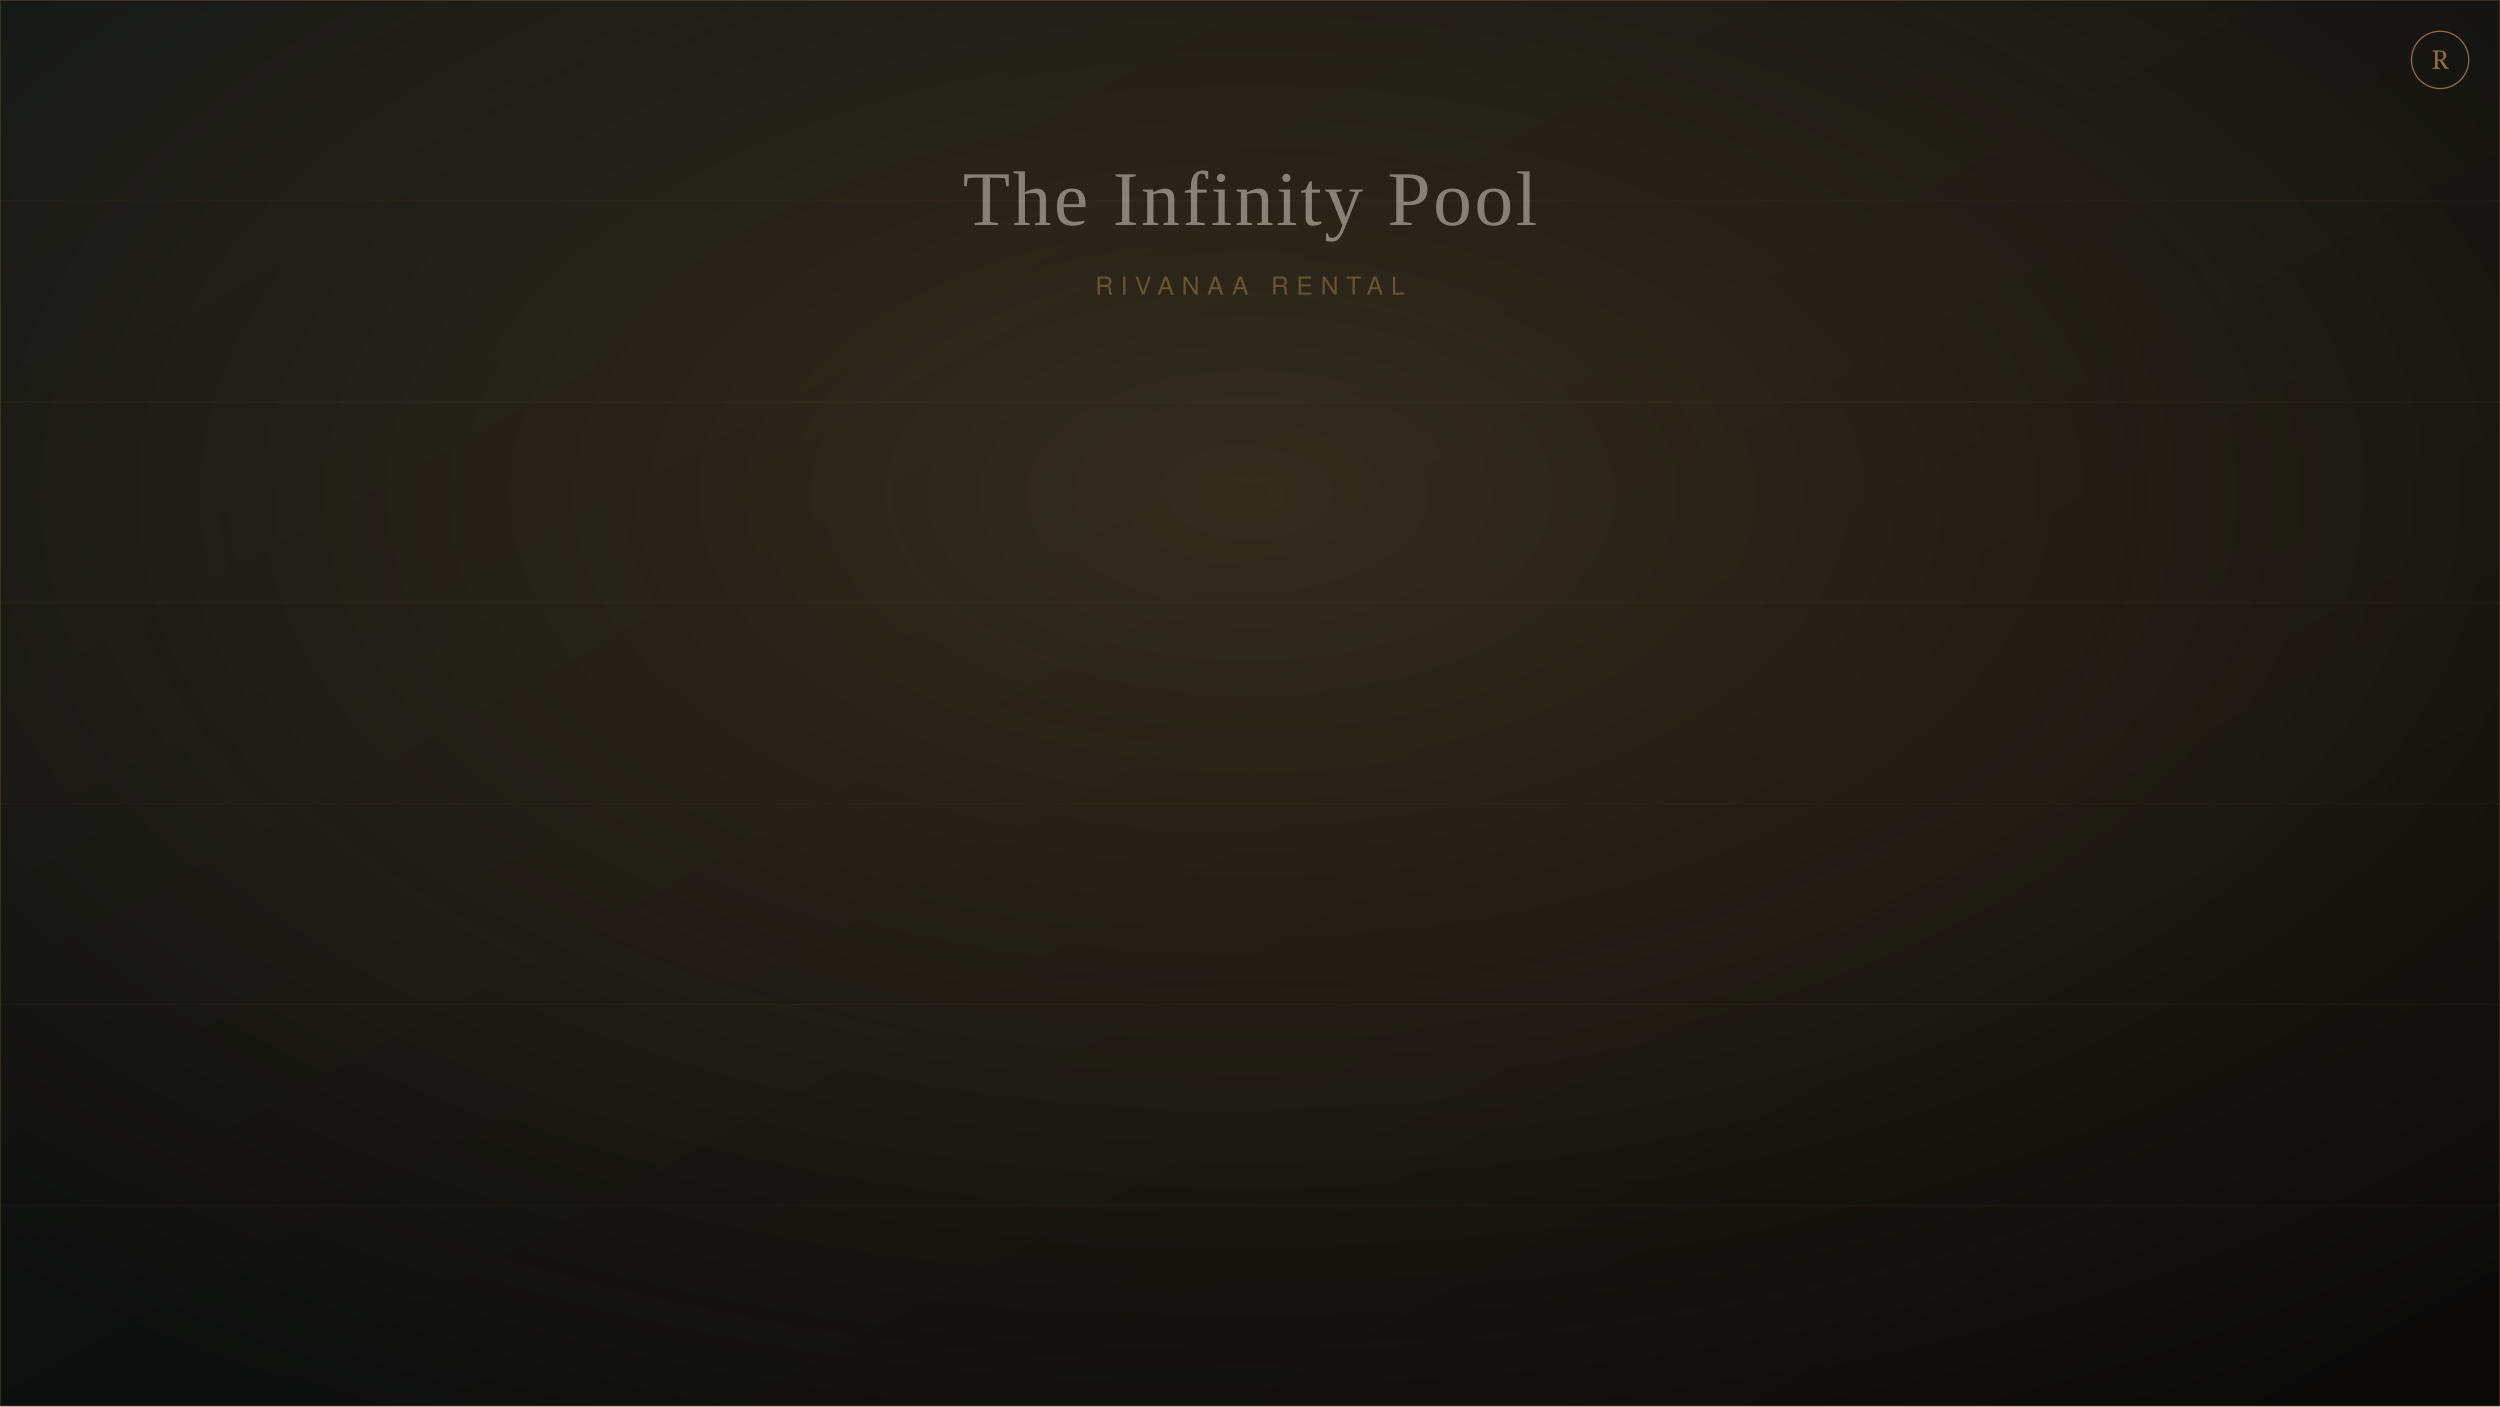
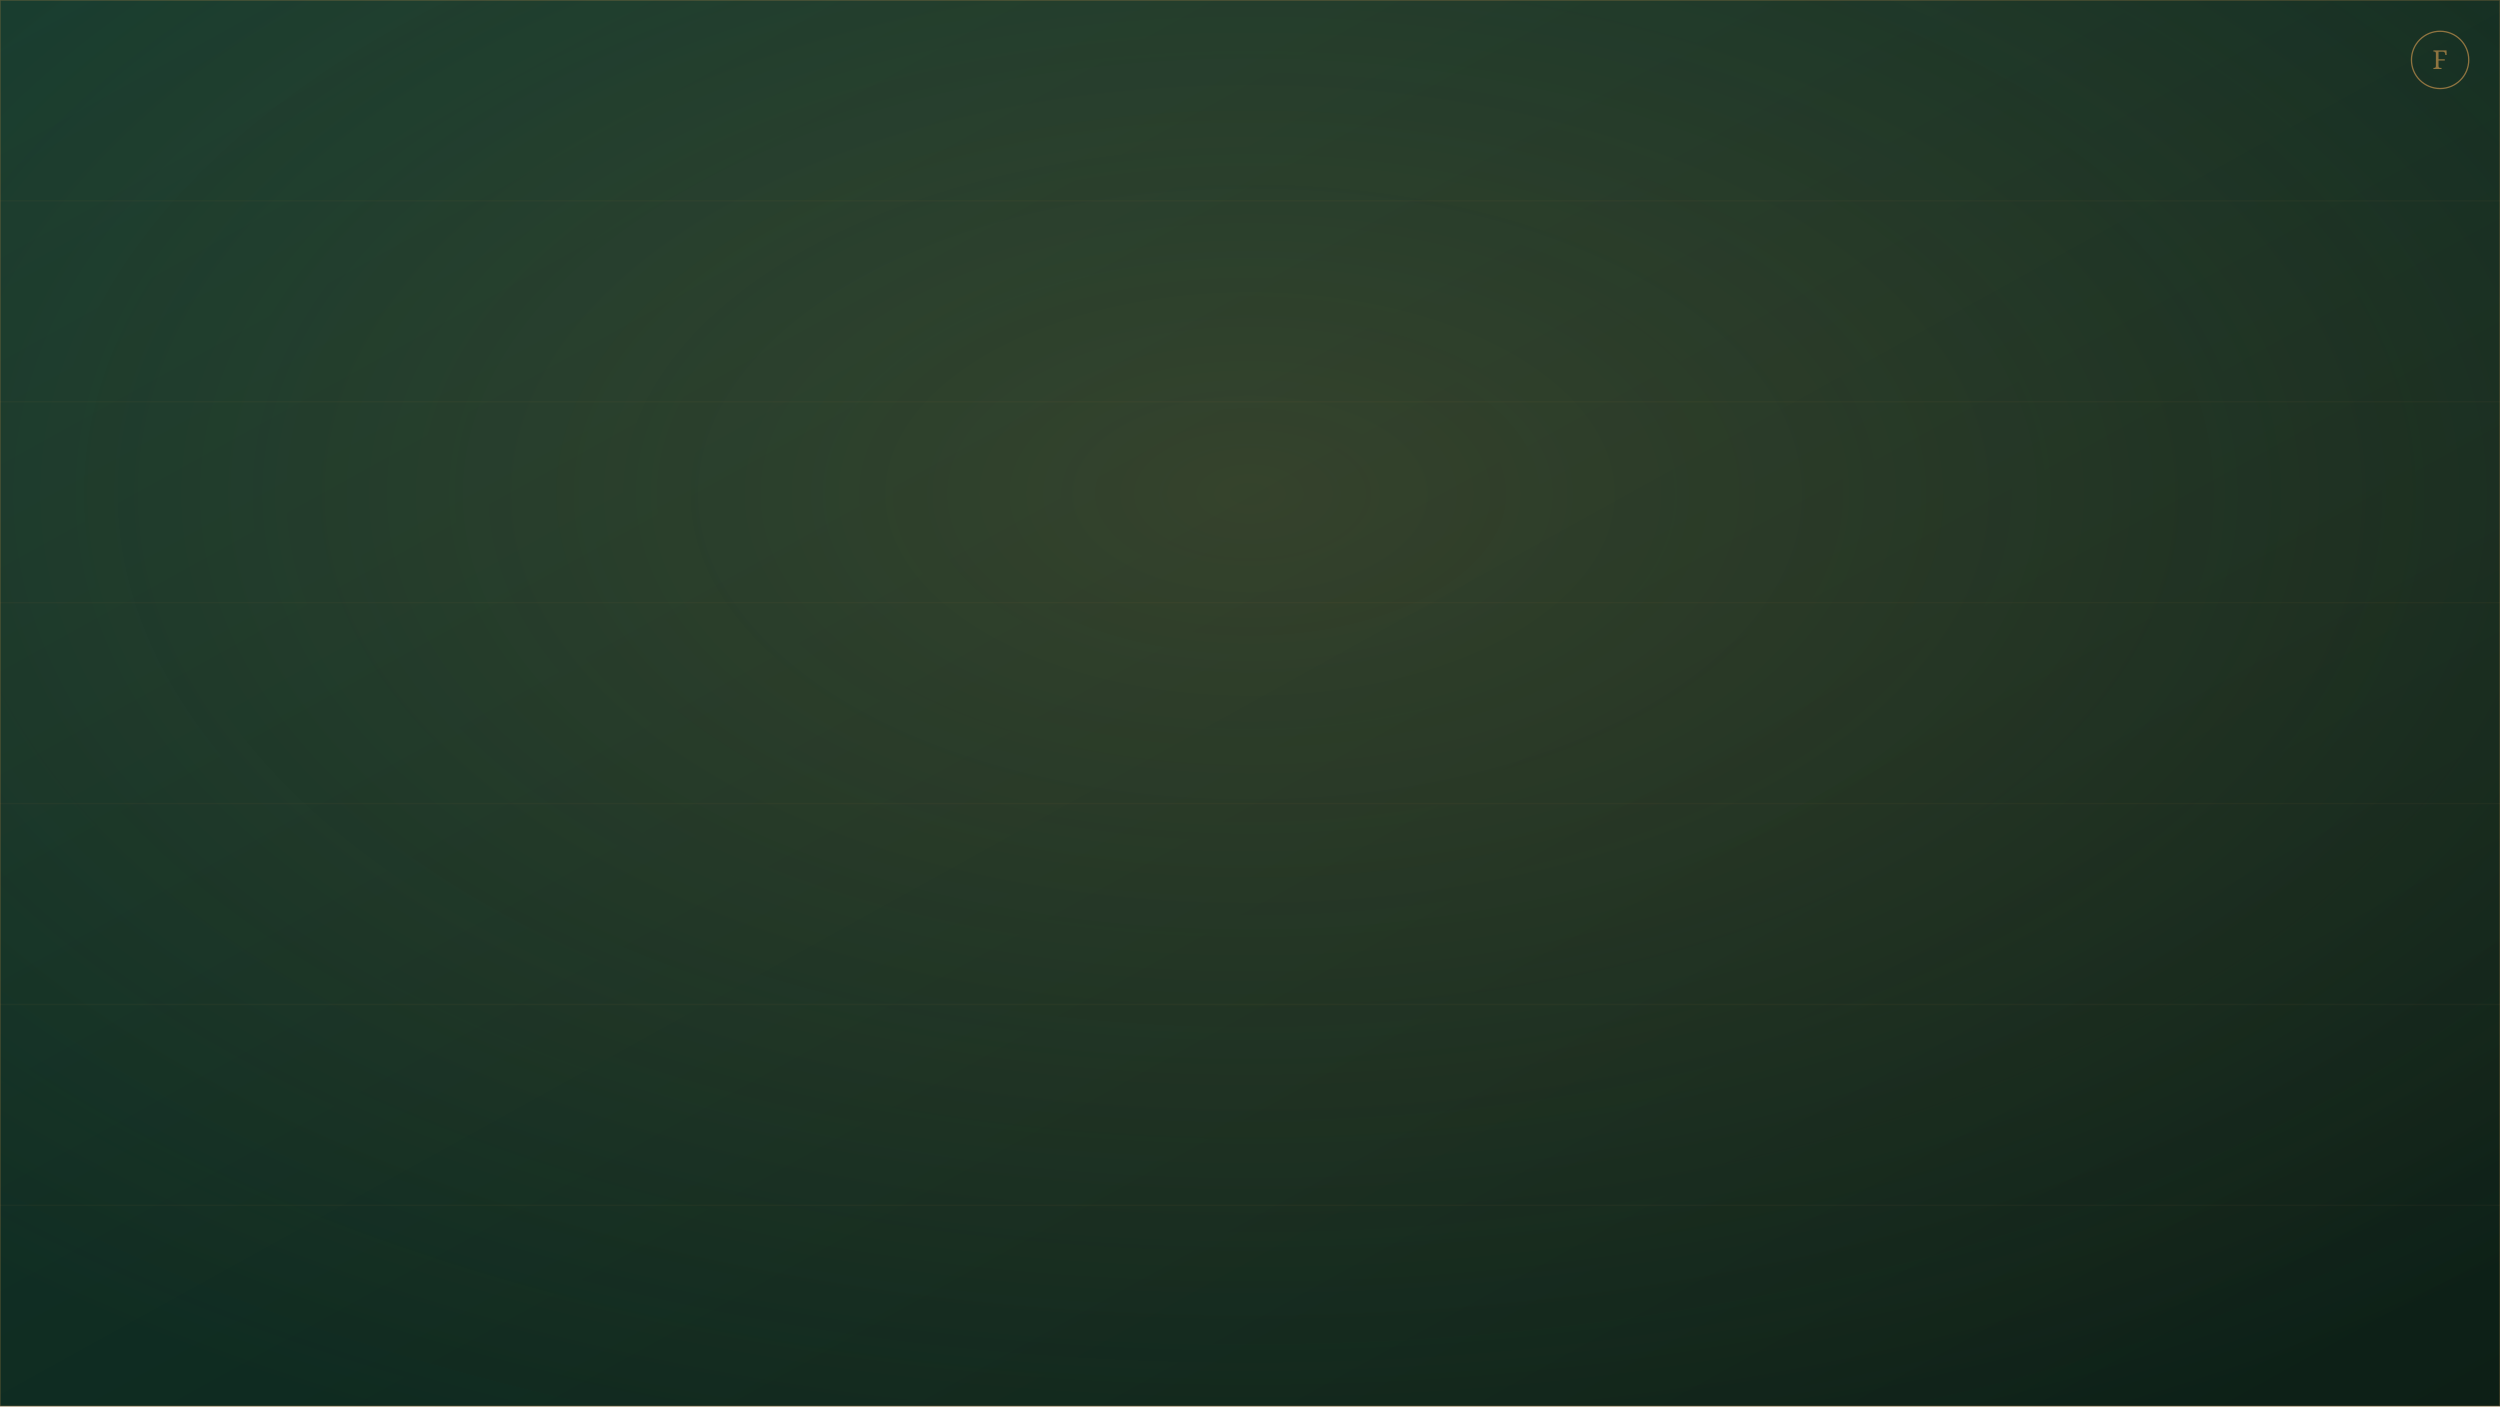
<svg xmlns="http://www.w3.org/2000/svg" width="1920" height="1080" viewBox="0 0 1920 1080">
  <defs>
    <linearGradient id="grad-hero-2" x1="0%" y1="0%" x2="100%" y2="100%">
-       <stop offset="0%" stop-color="#101414" />
-       <stop offset="100%" stop-color="#0b0a09" />
+       <stop offset="0%" stop-color="#123a2e" />
+       <stop offset="100%" stop-color="#0d1f16" />
    </linearGradient>
    <radialGradient id="glow-hero-2" cx="50%" cy="35%" r="75%">
      <stop offset="0%" stop-color="#b78a4a" stop-opacity="0.22" />
      <stop offset="100%" stop-color="#b78a4a" stop-opacity="0" />
    </radialGradient>
  </defs>
  <rect width="1920" height="1080" fill="url(#grad-hero-2)" />
  <rect width="1920" height="1080" fill="url(#glow-hero-2)" />
  <line x1="0" y1="154.286" x2="1920" y2="154.286" stroke="#b78a4a" stroke-opacity="0.05" stroke-width="1" />
  <line x1="0" y1="308.571" x2="1920" y2="308.571" stroke="#b78a4a" stroke-opacity="0.05" stroke-width="1" />
  <line x1="0" y1="462.857" x2="1920" y2="462.857" stroke="#b78a4a" stroke-opacity="0.05" stroke-width="1" />
  <line x1="0" y1="617.143" x2="1920" y2="617.143" stroke="#b78a4a" stroke-opacity="0.05" stroke-width="1" />
  <line x1="0" y1="771.429" x2="1920" y2="771.429" stroke="#b78a4a" stroke-opacity="0.05" stroke-width="1" />
  <line x1="0" y1="925.714" x2="1920" y2="925.714" stroke="#b78a4a" stroke-opacity="0.05" stroke-width="1" />
  <rect x="0" y="0" width="1920" height="1080" fill="none" stroke="#b78a4a" stroke-opacity="0.35" stroke-width="1" />
-   <g opacity="0.45" font-family="Georgia, 'Times New Roman', serif" text-anchor="middle">
-     <text x="960" y="172.8" fill="#f7f3ec" font-size="59.4" letter-spacing="2">The Infinity Pool</text>
-     <text x="960" y="226.26" fill="#b78a4a" font-family="Helvetica, Arial, sans-serif" font-size="19.008" letter-spacing="6">RIVANAA RENTAL</text>
-   </g>
  <g opacity="0.75">
    <circle cx="1874" cy="46" r="22" fill="none" stroke="#b78a4a" stroke-width="1" />
-     <text x="1874" y="53" fill="#b78a4a" font-family="Georgia, serif" font-size="20" text-anchor="middle">R</text>
+     <text x="1874" y="53" fill="#b78a4a" font-family="Georgia, serif" font-size="20" text-anchor="middle">F</text>
  </g>
</svg>
